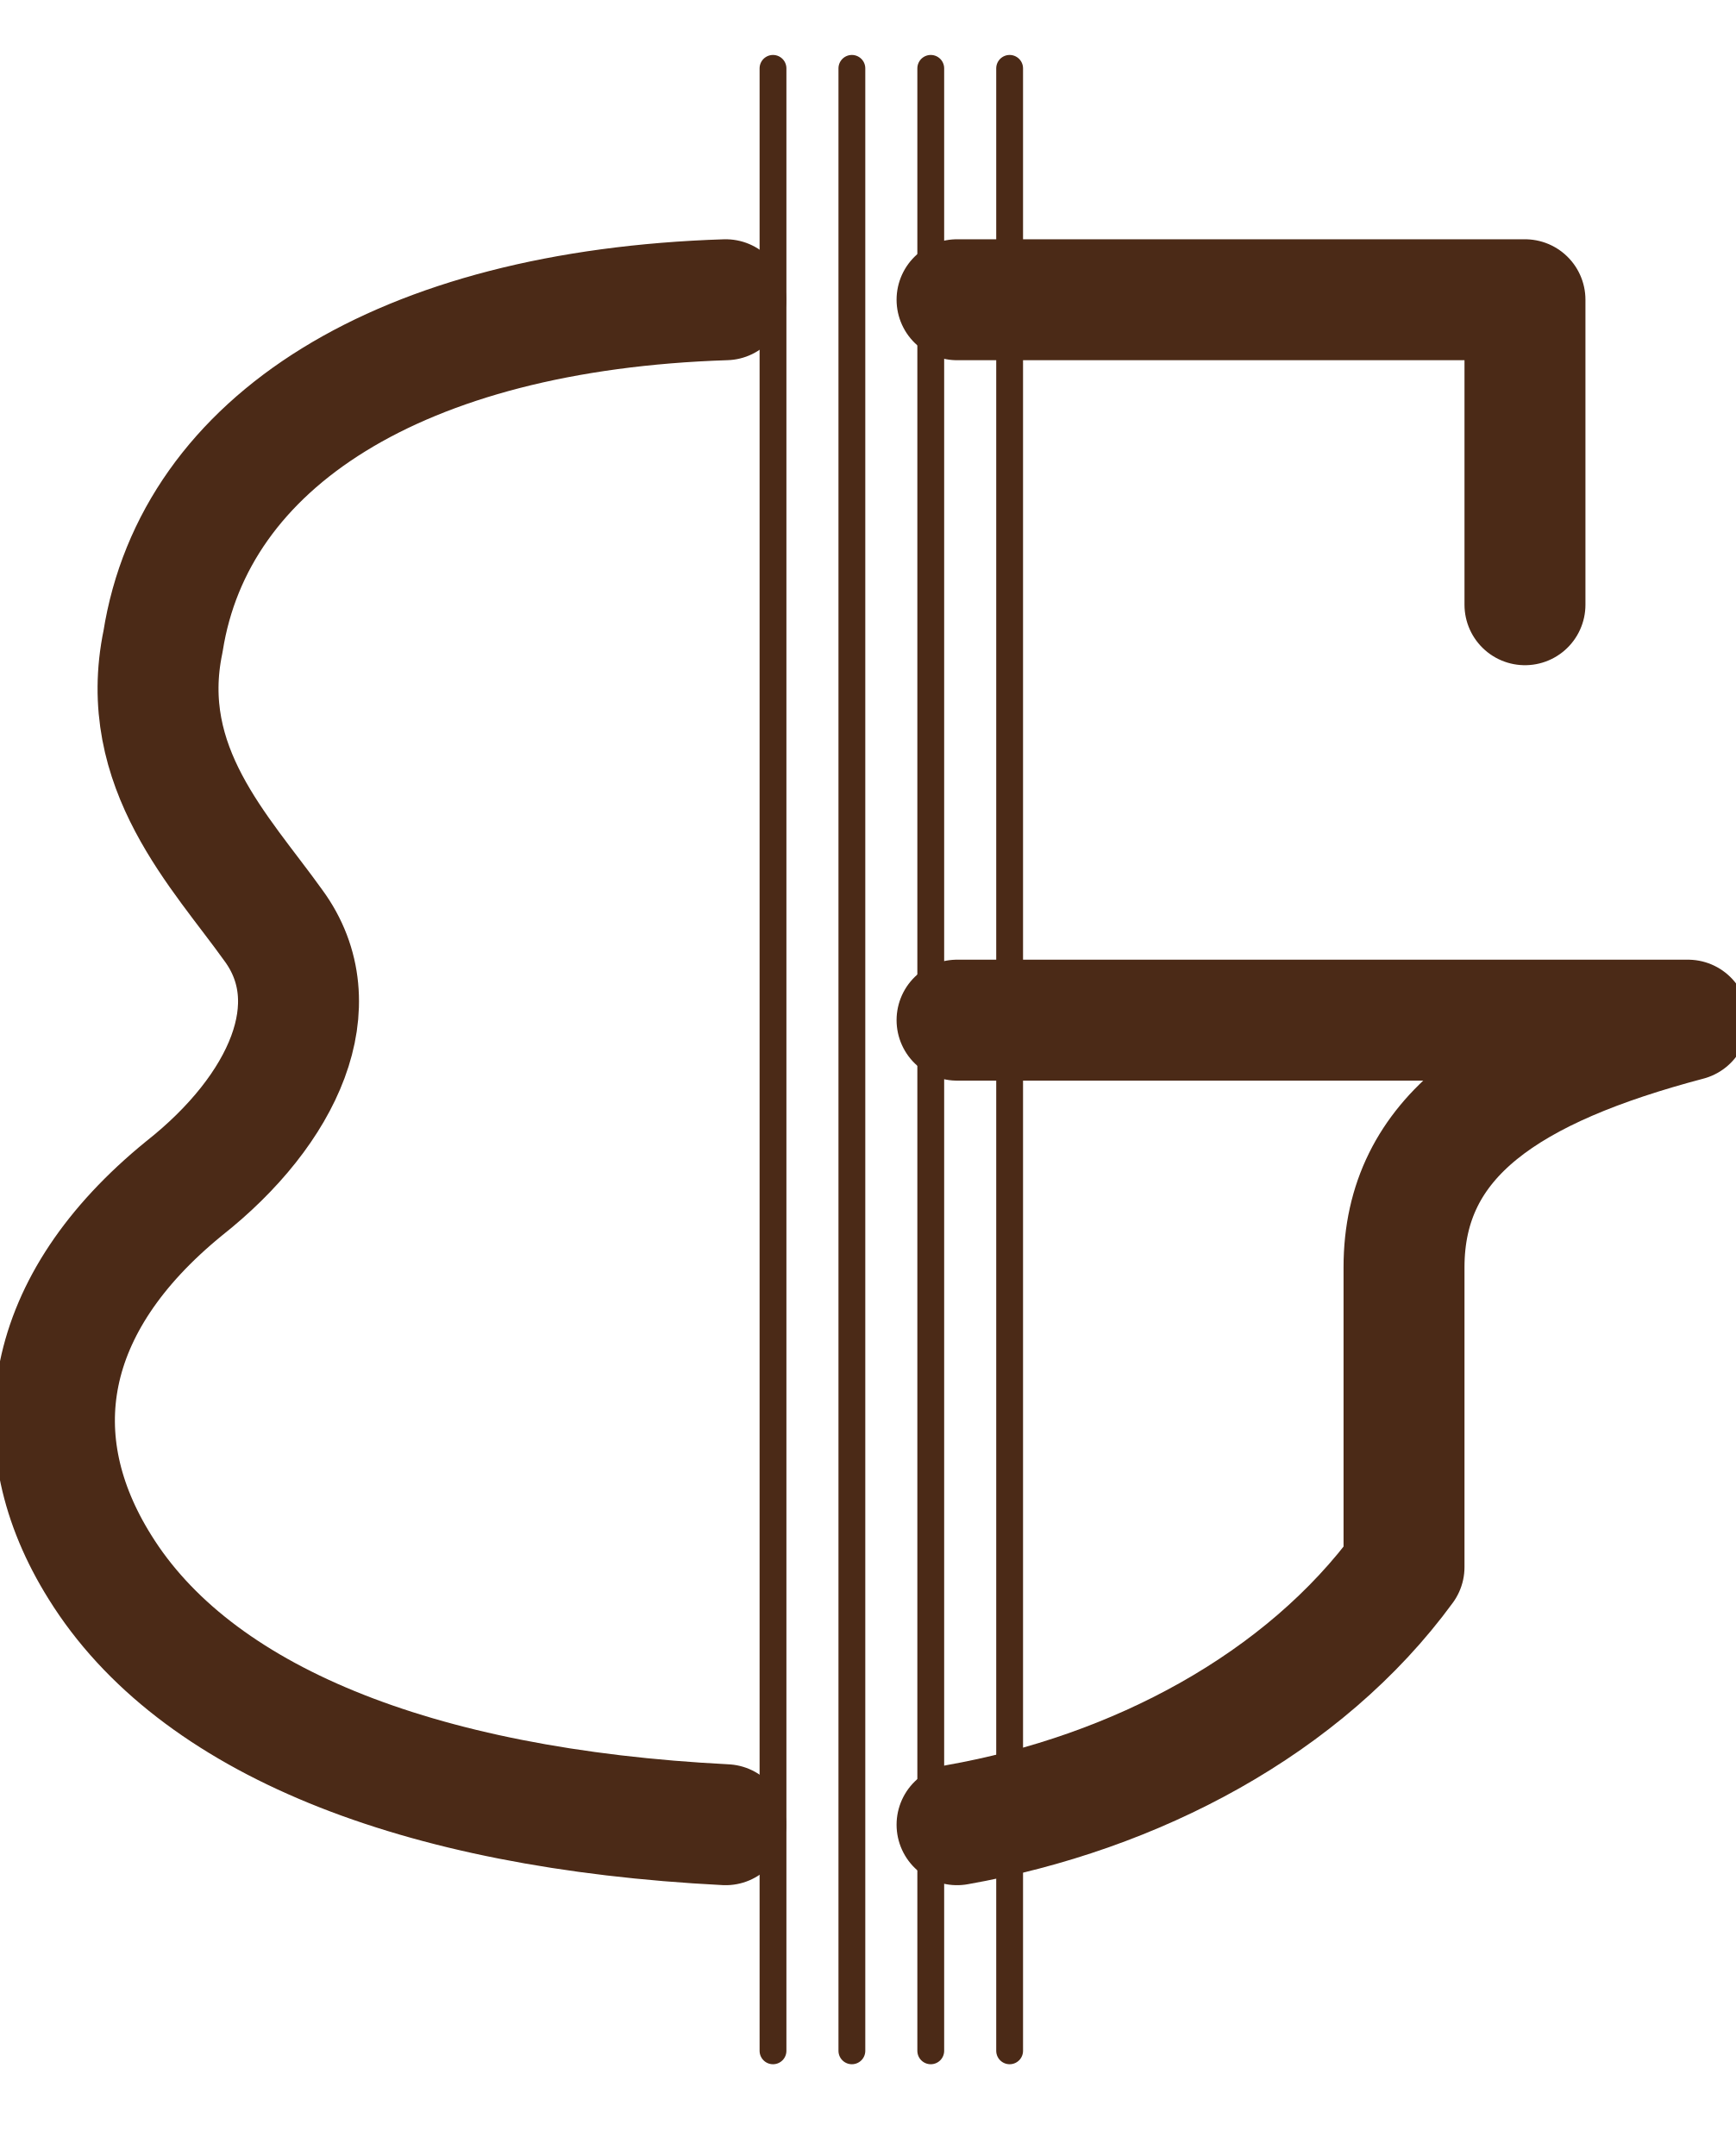
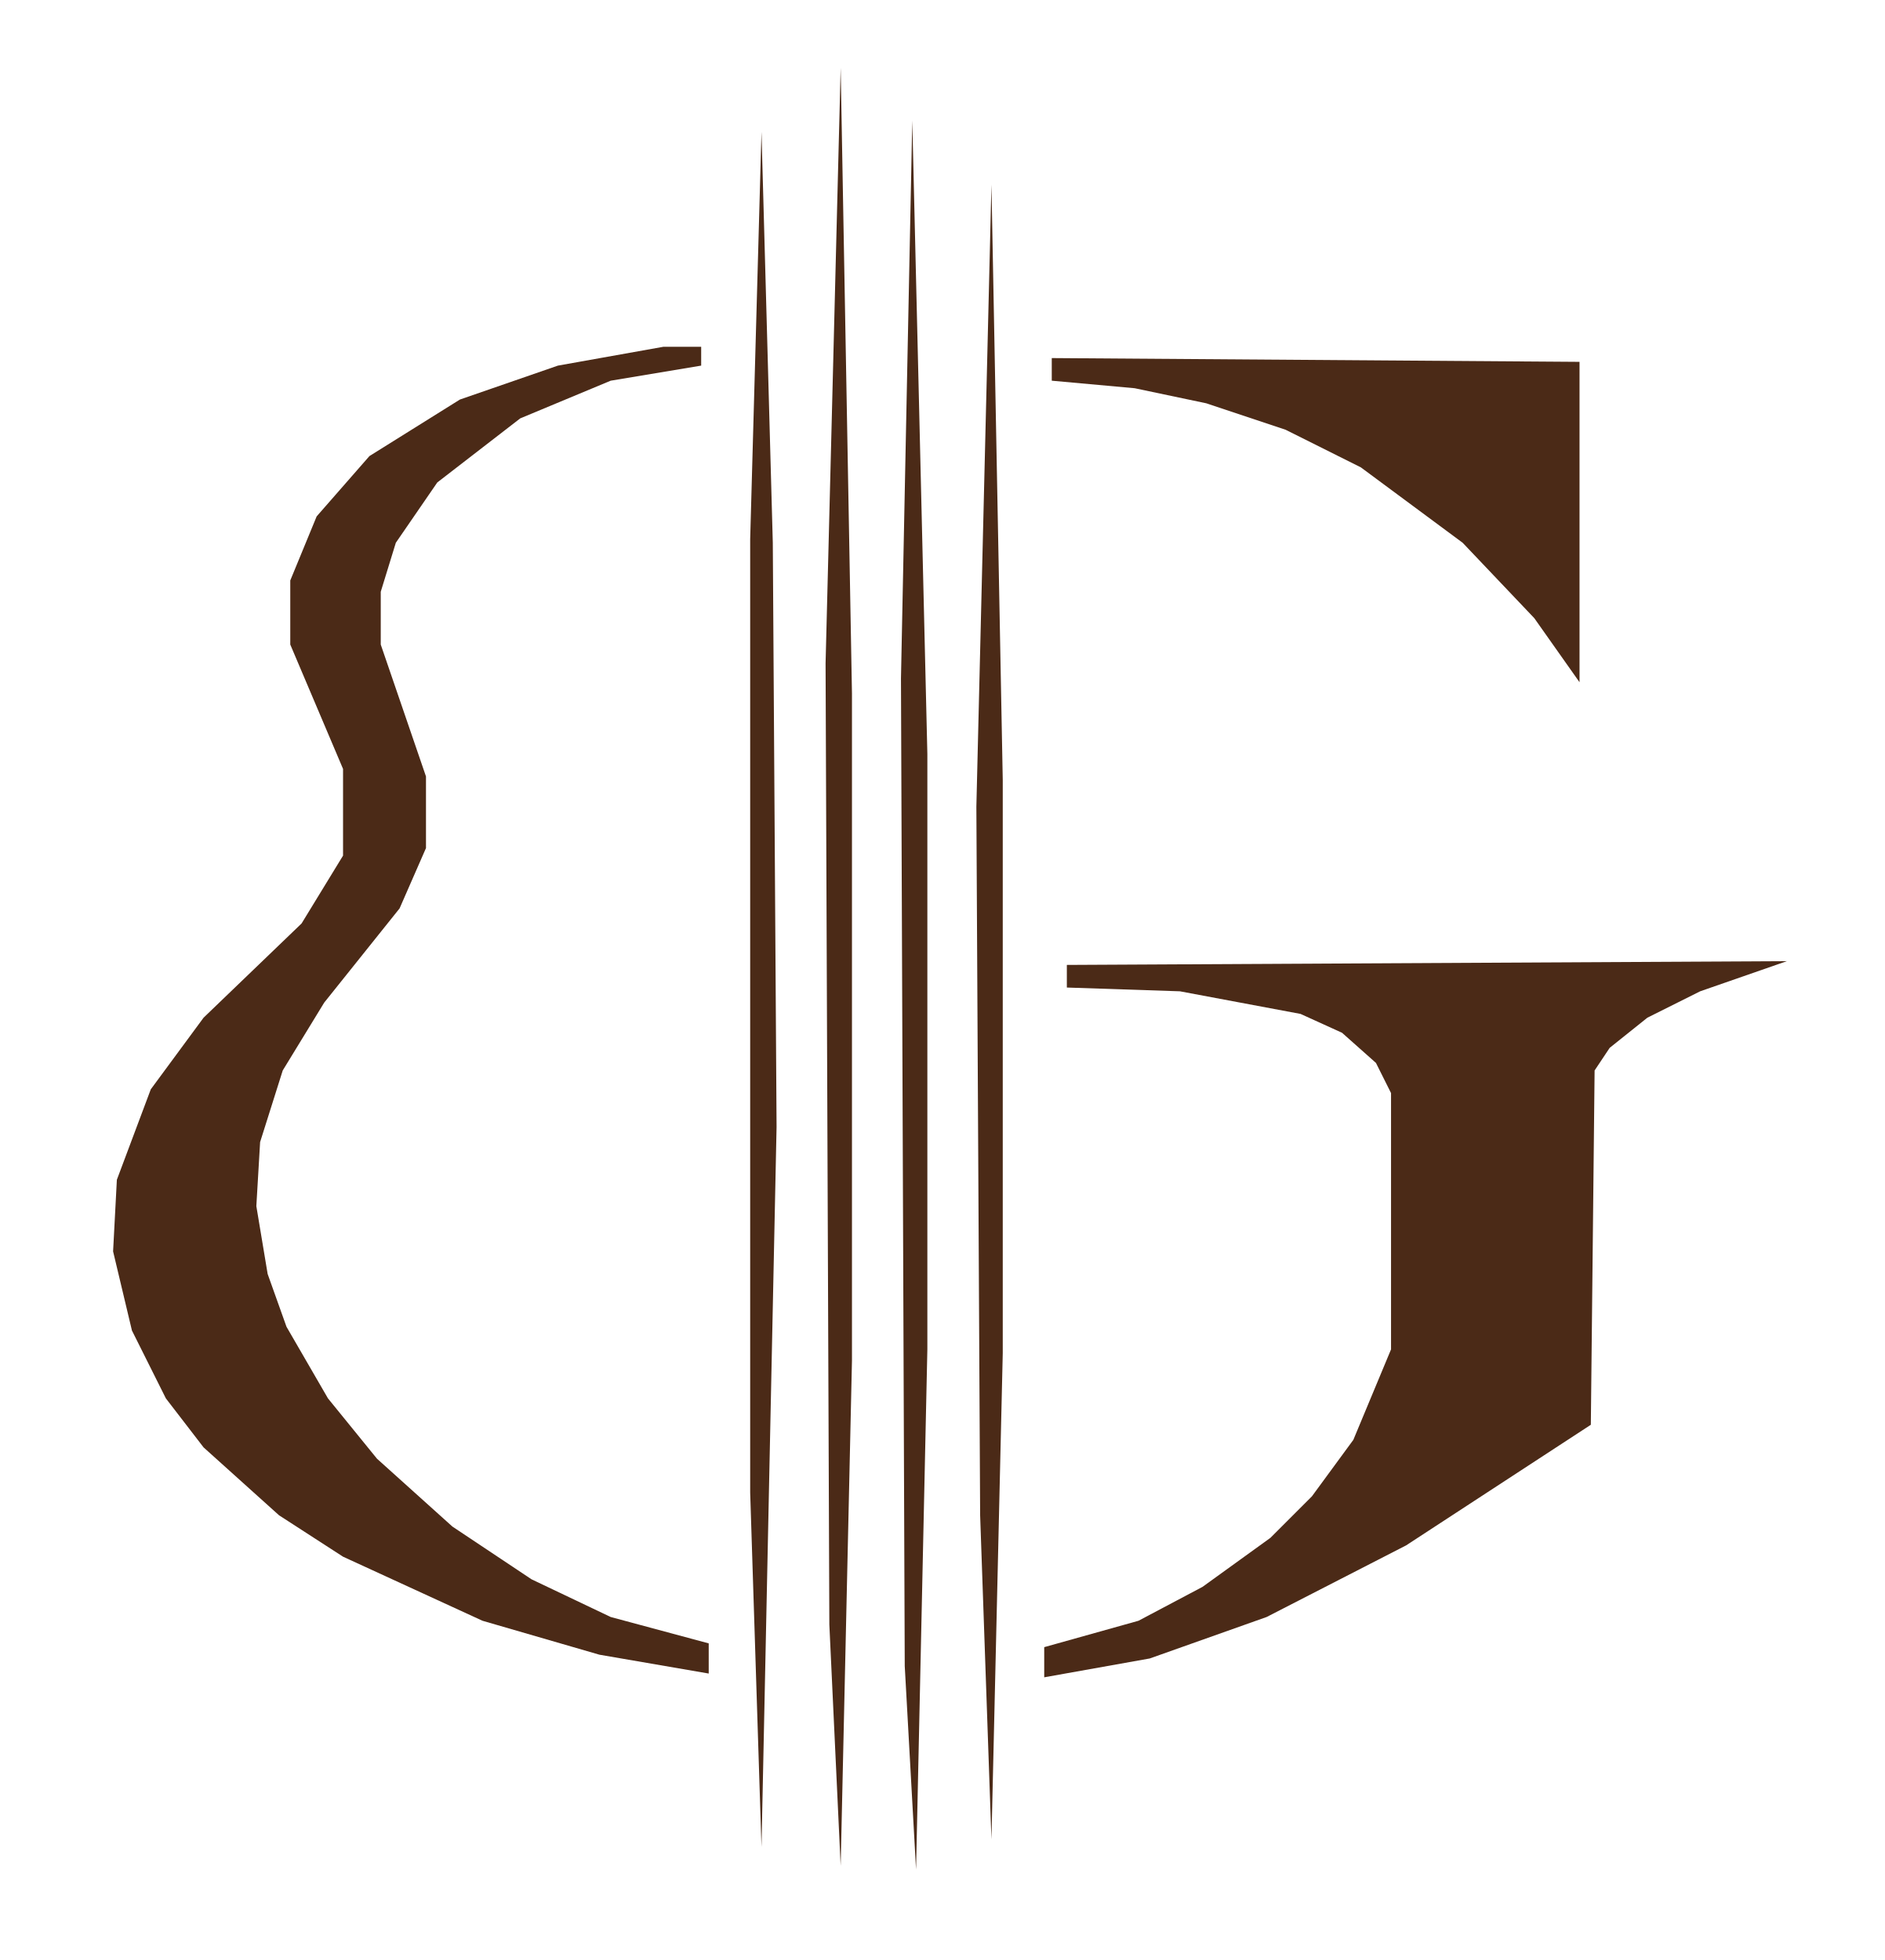
- <svg xmlns="http://www.w3.org/2000/svg" viewBox="300 35 330 410" role="img" aria-labelledby="title desc">
-   <g fill="none" stroke="#4B2A17" stroke-width="23" stroke-linecap="round" stroke-linejoin="round">
-     <path d="M438 92 C376 94 337 119 331 157 C326 181 342 197 352 211 C363 226 354 246 335 261 C308 283 304 309 319 333 C337 362 379 379 438 382" />
-     <path d="M482 92 H590 V150" />
-     <path d="M482 229 H621 C587 238 567 251 567 276 V333 C548 359 516 376 482 382" />
-   </g>
-   <g fill="none" stroke="#4B2A17" stroke-width="5.1" stroke-linecap="round">
-     <path d="M447 48 V425" />
-     <path d="M462 48 V425" />
-     <path d="M477 48 V425" />
-     <path d="M492 48 V425" />
-   </g>
+ <svg xmlns="http://www.w3.org/2000/svg" viewBox="540 85 500 520" role="img" aria-labelledby="title desc">
+   <path d="M 1079,818 1349,819 1350,814 1080,814 Z M 186,814 186,819 451,819 451,814 Z M 918,797 921,800 921,835 918,838 929,838 927,836 928,819 932,819 946,837 957,838 947,830 939,819 948,811 947,802 944,799 937,797 Z M 928,798 936,799 941,803 942,811 936,817 927,817 Z M 749,797 748,803 752,799 763,800 763,835 760,838 772,838 769,836 769,800 779,799 783,803 783,797 Z M 686,797 689,800 689,835 686,838 698,838 695,836 695,799 697,797 Z M 593,797 596,800 596,829 598,833 608,839 617,839 623,837 628,832 630,827 630,800 633,797 624,797 627,800 627,826 621,835 614,837 606,834 602,828 602,799 604,797 Z M 1016,796 1007,802 1006,809 1012,817 1021,821 1026,826 1027,830 1022,837 1014,837 1008,833 1006,828 1006,837 1012,839 1022,839 1030,834 1032,825 1028,818 1016,812 1012,808 1011,803 1016,798 1023,798 1030,805 1030,799 1023,796 Z M 847,796 831,833 826,838 835,838 833,837 833,834 838,824 853,824 859,836 857,838 869,838 865,835 Z M 845,807 847,808 852,819 851,822 839,821 Z M 504,801 498,808 496,814 496,821 499,829 505,835 515,839 526,839 536,836 537,822 540,818 528,818 531,820 531,834 527,837 514,836 507,830 503,821 504,809 513,799 526,798 531,800 536,806 536,799 525,796 517,796 Z M 1261,616 1268,622 1269,625 1269,738 1268,741 1261,747 1350,747 1356,721 1345,733 1332,739 1294,739 1291,736 1292,682 1326,682 1331,684 1337,691 1337,693 1337,665 1332,672 1326,674 1291,673 1291,625 1329,624 1339,628 1347,639 1347,617 Z M 1074,616 1080,621 1082,627 1082,735 1080,742 1073,747 1111,747 1104,741 1103,737 1104,682 1169,682 1170,737 1168,742 1161,747 1199,747 1193,742 1191,736 1191,627 1193,621 1199,616 1161,616 1168,621 1170,627 1169,674 1104,674 1103,626 1105,621 1111,616 Z M 389,616 395,621 397,625 397,738 396,741 388,747 427,747 420,742 418,734 418,686 420,684 430,684 466,726 483,742 500,748 528,748 523,747 504,736 454,683 455,681 472,675 481,667 485,660 487,650 484,636 478,628 467,621 453,617 Z M 420,623 445,624 454,628 461,635 464,642 465,654 462,664 455,672 441,678 418,677 418,625 Z M 933,621 914,632 903,643 894,658 890,673 890,692 893,704 900,718 914,733 921,738 947,748 962,750 983,749 996,746 1013,739 1015,737 1017,715 1012,722 1000,733 982,741 961,742 945,737 933,729 924,719 917,706 913,691 913,671 917,656 925,642 938,630 959,622 980,622 990,625 1001,631 1015,647 1013,623 1001,618 979,614 954,615 Z M 808,614 791,614 773,620 762,630 757,642 757,656 764,670 777,681 812,701 820,713 821,720 816,733 809,739 798,743 785,742 775,738 762,726 756,715 756,739 765,744 781,749 799,750 818,745 832,734 838,722 838,702 829,687 813,675 784,659 778,653 775,646 777,632 787,623 794,621 805,621 818,626 826,633 832,643 832,622 827,619 Z M 583,624 571,633 562,644 553,666 553,696 557,708 566,723 579,735 595,744 622,750 634,750 652,747 671,739 682,731 690,722 698,708 703,688 703,675 700,660 689,640 673,626 659,619 638,614 608,615 596,618 Z M 616,621 640,622 659,632 670,645 675,655 680,674 679,696 675,710 669,721 654,736 646,740 633,743 614,741 598,733 584,717 580,709 575,691 575,668 582,646 589,636 597,629 608,623 Z M 216,628 197,646 191,656 186,673 187,696 192,710 200,722 210,732 229,743 252,749 272,750 288,748 306,743 322,736 323,689 327,683 332,681 290,681 296,683 301,689 301,732 291,738 276,742 259,742 250,740 233,731 218,714 210,691 210,670 214,656 224,640 239,628 257,622 281,622 297,627 305,632 314,641 317,647 317,623 289,615 260,614 239,618 Z M 1014,340 823,341 823,347 853,348 885,354 896,359 905,367 909,375 909,443 899,467 888,482 877,493 859,506 842,515 817,522 817,530 845,525 876,514 913,495 962,463 963,369 967,363 977,355 991,348 Z M 819,180 819,186 841,188 860,192 881,199 901,209 928,229 947,249 959,266 959,181 Z M 716,177 688,182 662,191 638,206 624,222 617,239 617,256 631,289 631,312 620,330 594,355 580,374 571,398 570,417 575,438 584,456 594,469 614,487 631,498 668,515 699,524 728,529 728,521 702,514 681,504 660,490 640,472 627,456 616,437 611,423 608,405 609,388 615,369 626,351 646,326 653,310 653,291 641,256 641,242 645,229 656,213 678,196 702,186 726,182 726,177 Z M 803,134 799,299 800,487 803,573 806,444 806,292 Z M 742,120 739,228 739,481 742,575 746,384 745,229 Z M 782,117 779,265 780,527 783,581 786,443 786,285 Z M 763,103 759,261 760,516 763,580 766,446 766,269 Z" fill="#4b2a17" fill-rule="evenodd" clip-rule="evenodd" />
</svg>
